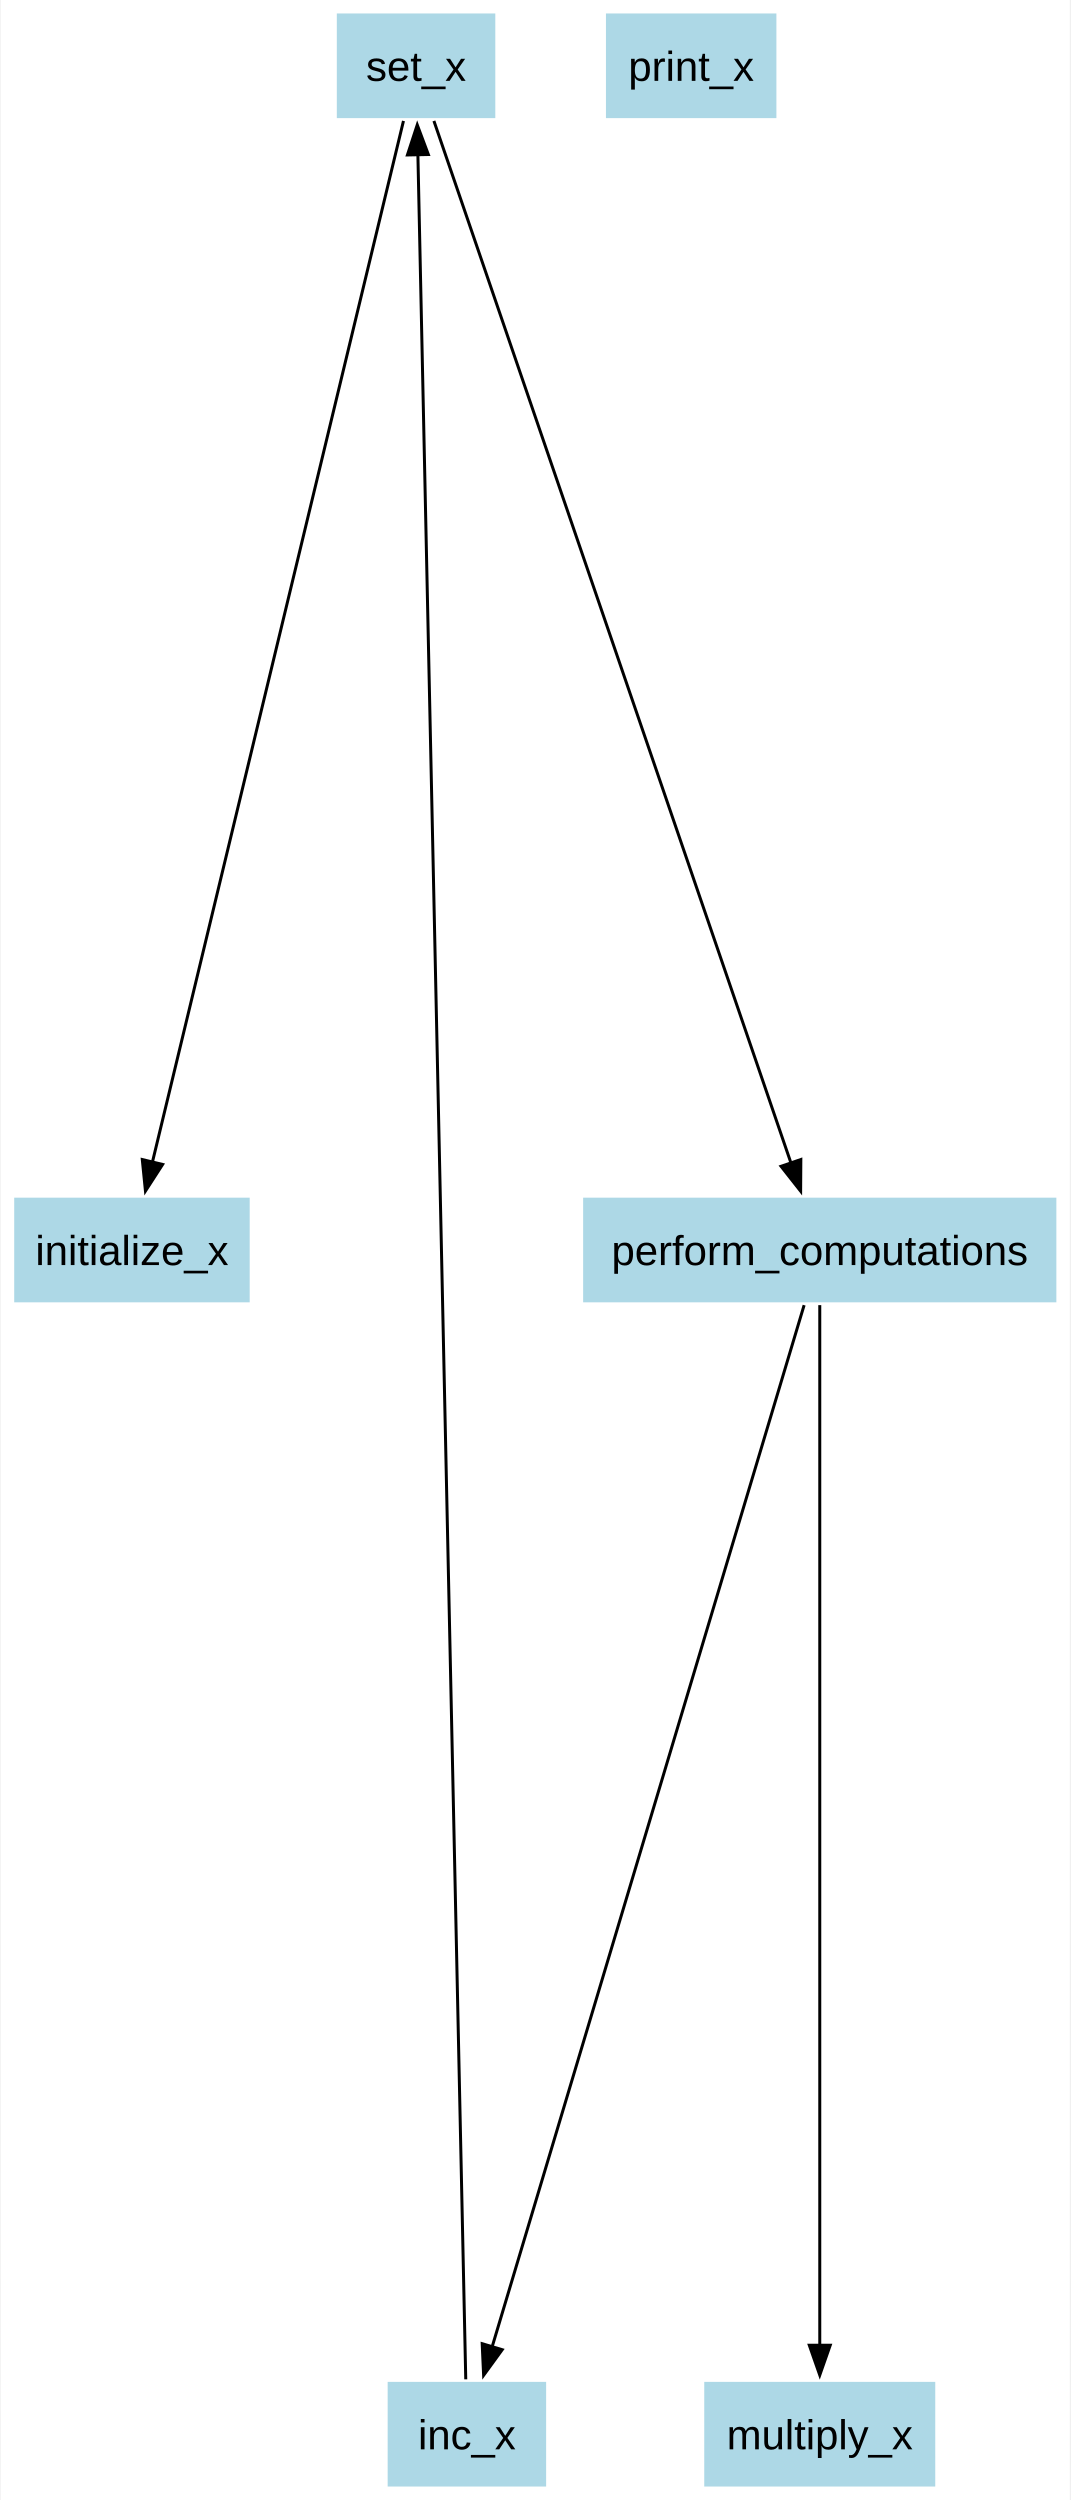
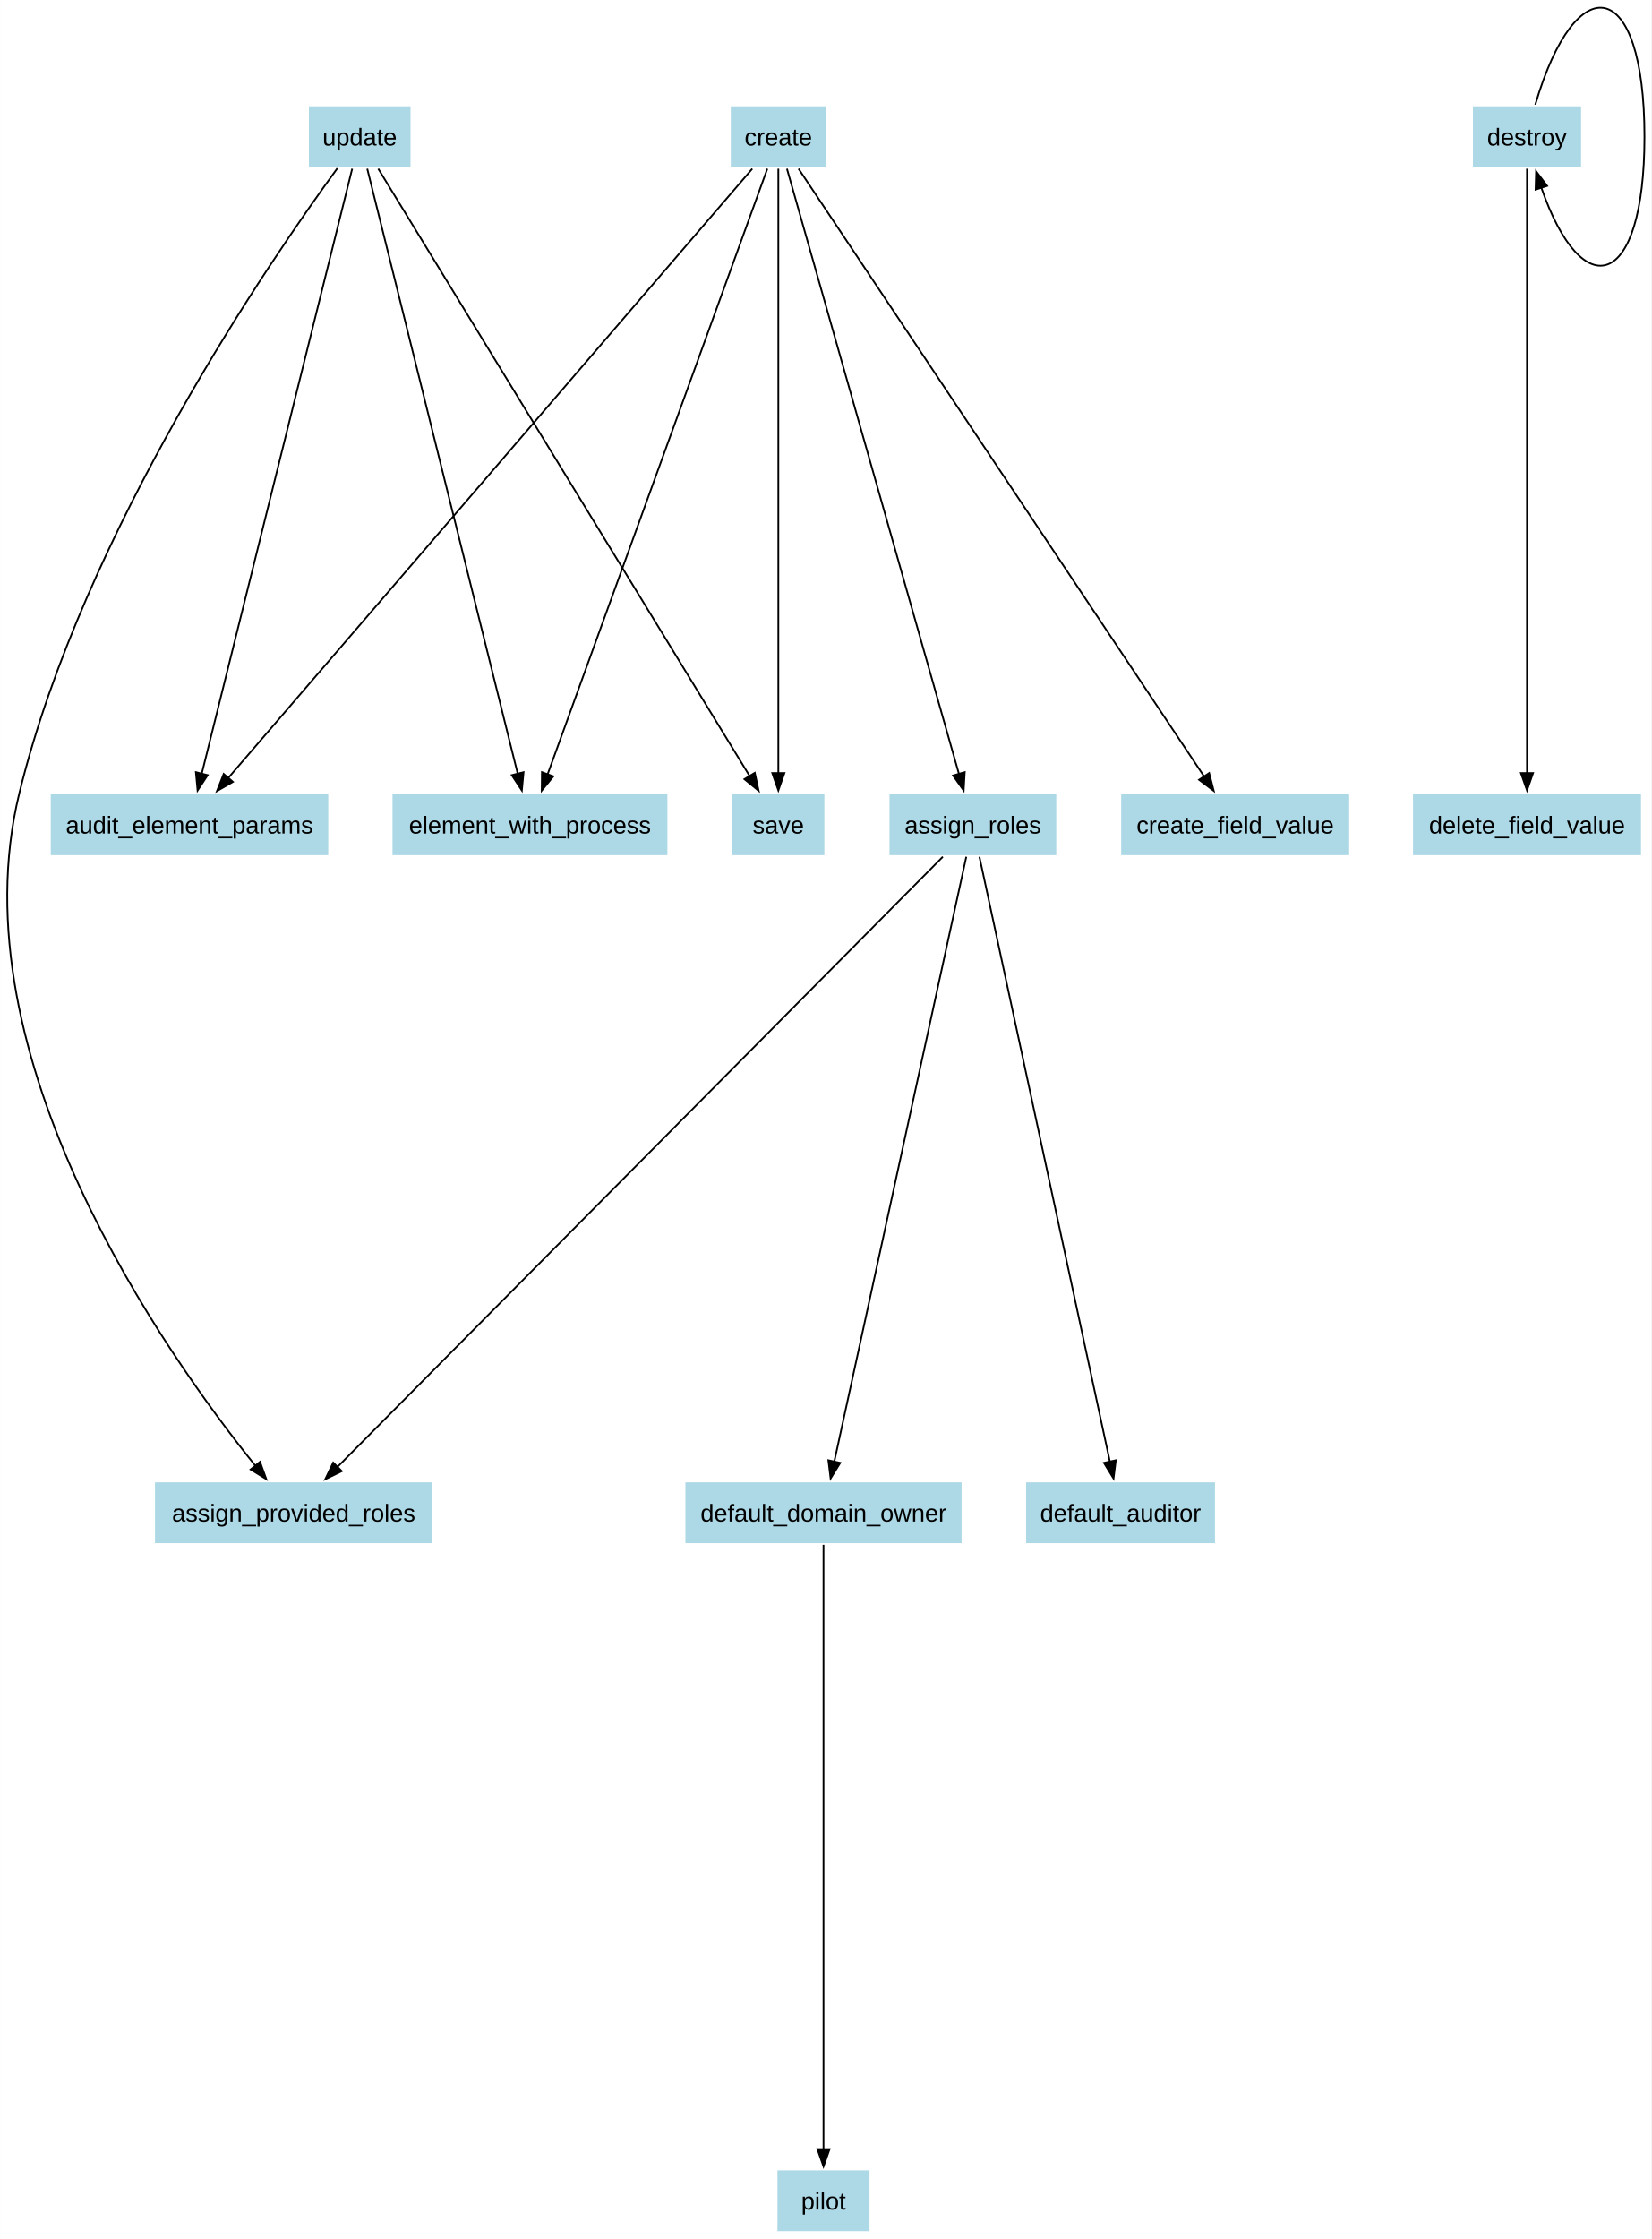
- <svg xmlns="http://www.w3.org/2000/svg" width="358pt" height="836pt" viewBox="0.00 0.00 357.50 836.00">
-   <g id="graph0" class="graph" transform="scale(1 1) rotate(0) translate(4 832)">
-     <polygon fill="white" stroke="none" points="-4,4 -4,-832 353.5,-832 353.5,4 -4,4" />
+ <svg xmlns="http://www.w3.org/2000/svg" width="951pt" height="1289pt" viewBox="0.00 0.00 950.66 1288.69">
+   <g id="graph0" class="graph" transform="scale(1 1) rotate(0) translate(4 1284.69)">
+     <polygon fill="white" stroke="none" points="-4,4 -4,-1284.69 946.66,-1284.69 946.66,4 -4,4" />
    <g id="node1" class="node">
-       <polygon fill="lightblue" stroke="white" points="161.88,-828 107.88,-828 107.88,-792 161.88,-792 161.88,-828" />
-       <text text-anchor="middle" x="134.88" y="-804.95" font-family="Arial" font-size="14.00">set_x</text>
+       <polygon fill="lightblue" stroke="white" points="471.91,-1224 416.16,-1224 416.16,-1188 471.91,-1188 471.91,-1224" />
+       <text text-anchor="middle" x="444.03" y="-1200.95" font-family="Arial" font-size="14.00">create</text>
    </g>
    <g id="node2" class="node">
-       <polygon fill="lightblue" stroke="white" points="79.75,-432 0,-432 0,-396 79.75,-396 79.75,-432" />
-       <text text-anchor="middle" x="39.88" y="-408.95" font-family="Arial" font-size="14.00">initialize_x</text>
+       <polygon fill="lightblue" stroke="white" points="185.41,-828 24.66,-828 24.66,-792 185.41,-792 185.41,-828" />
+       <text text-anchor="middle" x="105.03" y="-804.95" font-family="Arial" font-size="14.00">audit_element_params</text>
    </g>
    <g id="edge1" class="edge">
-       <path fill="none" stroke="black" d="M130.67,-791.56C115.74,-729.64 65.19,-519.98 46.71,-443.35" />
-       <polygon fill="black" stroke="black" points="50.13,-442.61 44.39,-433.71 43.33,-444.25 50.13,-442.61" />
+       <path fill="none" stroke="black" d="M429.03,-1187.56C375.1,-1124.88 190.89,-910.78 127.04,-836.57" />
+       <polygon fill="black" stroke="black" points="130.03,-834.68 120.85,-829.38 124.72,-839.25 130.03,-834.68" />
    </g>
    <g id="node3" class="node">
-       <polygon fill="lightblue" stroke="white" points="349.5,-432 190.25,-432 190.25,-396 349.5,-396 349.5,-432" />
-       <text text-anchor="middle" x="269.88" y="-408.95" font-family="Arial" font-size="14.00">perform_computations</text>
+       <polygon fill="lightblue" stroke="white" points="380.66,-828 221.41,-828 221.41,-792 380.66,-792 380.66,-828" />
+       <text text-anchor="middle" x="301.03" y="-804.95" font-family="Arial" font-size="14.00">element_with_process</text>
    </g>
    <g id="edge2" class="edge">
-       <path fill="none" stroke="black" d="M140.85,-791.56C162.11,-729.52 234.2,-519.12 260.32,-442.88" />
-       <polygon fill="black" stroke="black" points="263.55,-444.26 263.48,-433.67 256.93,-441.99 263.55,-444.26" />
+       <path fill="none" stroke="black" d="M437.7,-1187.56C415.19,-1125.52 338.82,-915.12 311.15,-838.88" />
+       <polygon fill="black" stroke="black" points="314.51,-837.87 307.81,-829.66 307.93,-840.25 314.51,-837.87" />
    </g>
    <g id="node4" class="node">
-       <polygon fill="lightblue" stroke="white" points="178.88,-36 124.88,-36 124.88,0 178.88,0 178.88,-36" />
-       <text text-anchor="middle" x="151.88" y="-12.95" font-family="Arial" font-size="14.00">inc_x</text>
+       <polygon fill="lightblue" stroke="white" points="604.53,-828 507.53,-828 507.53,-792 604.53,-792 604.53,-828" />
+       <text text-anchor="middle" x="556.03" y="-804.95" font-family="Arial" font-size="14.00">assign_roles</text>
    </g>
    <g id="edge3" class="edge">
-       <path fill="none" stroke="black" d="M264.65,-395.56C246.07,-333.52 183.06,-123.12 160.22,-46.88" />
-       <polygon fill="black" stroke="black" points="163.69,-46.26 157.47,-37.69 156.99,-48.27 163.69,-46.26" />
+       <path fill="none" stroke="black" d="M448.99,-1187.56C466.63,-1125.52 526.44,-915.12 548.11,-838.88" />
+       <polygon fill="black" stroke="black" points="551.35,-840.27 550.72,-829.69 544.62,-838.35 551.35,-840.27" />
    </g>
    <g id="node5" class="node">
-       <polygon fill="lightblue" stroke="white" points="309,-36 230.75,-36 230.75,0 309,0 309,-36" />
-       <text text-anchor="middle" x="269.88" y="-12.95" font-family="Arial" font-size="14.00">multiply_x</text>
+       <polygon fill="lightblue" stroke="white" points="471.03,-828 417.03,-828 417.03,-792 471.03,-792 471.03,-828" />
+       <text text-anchor="middle" x="444.03" y="-804.95" font-family="Arial" font-size="14.00">save</text>
    </g>
    <g id="edge4" class="edge">
-       <path fill="none" stroke="black" d="M269.88,-395.56C269.88,-333.64 269.88,-123.98 269.88,-47.35" />
-       <polygon fill="black" stroke="black" points="273.38,-47.75 269.88,-37.75 266.38,-47.75 273.38,-47.75" />
+       <path fill="none" stroke="black" d="M444.03,-1187.56C444.03,-1125.64 444.03,-915.98 444.03,-839.35" />
+       <polygon fill="black" stroke="black" points="447.53,-839.75 444.03,-829.75 440.53,-839.75 447.53,-839.75" />
+     </g>
+     <g id="node6" class="node">
+       <polygon fill="lightblue" stroke="white" points="773.16,-828 640.91,-828 640.91,-792 773.16,-792 773.16,-828" />
+       <text text-anchor="middle" x="707.03" y="-804.95" font-family="Arial" font-size="14.00">create_field_value</text>
    </g>
    <g id="edge5" class="edge">
-       <path fill="none" stroke="black" d="M151.5,-36.35C149.32,-137.65 138.24,-652.65 135.49,-780.33" />
-       <polygon fill="black" stroke="black" points="131.99,-780.18 135.28,-790.25 138.99,-780.33 131.99,-780.18" />
+       <path fill="none" stroke="black" d="M455.67,-1187.56C497.35,-1125.13 639.27,-912.52 689.35,-837.49" />
+       <polygon fill="black" stroke="black" points="692.05,-839.76 694.69,-829.5 686.22,-835.87 692.05,-839.76" />
    </g>
-     <g id="node6" class="node">
-       <polygon fill="lightblue" stroke="white" points="255.88,-828 197.88,-828 197.88,-792 255.88,-792 255.88,-828" />
-       <text text-anchor="middle" x="226.88" y="-804.95" font-family="Arial" font-size="14.00">print_x</text>
+     <g id="node8" class="node">
+       <polygon fill="lightblue" stroke="white" points="245.41,-432 84.66,-432 84.66,-396 245.41,-396 245.41,-432" />
+       <text text-anchor="middle" x="165.03" y="-408.95" font-family="Arial" font-size="14.00">assign_provided_roles</text>
+     </g>
+     <g id="edge12" class="edge">
+       <path fill="none" stroke="black" d="M538.73,-791.56C476.4,-728.75 263.19,-513.91 189.97,-440.12" />
+       <polygon fill="black" stroke="black" points="192.73,-437.94 183.21,-433.31 187.77,-442.87 192.73,-437.94" />
+     </g>
+     <g id="node11" class="node">
+       <polygon fill="lightblue" stroke="white" points="695.91,-432 586.16,-432 586.16,-396 695.91,-396 695.91,-432" />
+       <text text-anchor="middle" x="641.03" y="-408.95" font-family="Arial" font-size="14.00">default_auditor</text>
+     </g>
+     <g id="edge13" class="edge">
+       <path fill="none" stroke="black" d="M559.8,-791.56C573.15,-729.64 618.39,-519.98 634.92,-443.35" />
+       <polygon fill="black" stroke="black" points="638.31,-444.23 637,-433.72 631.47,-442.75 638.31,-444.23" />
+     </g>
+     <g id="node12" class="node">
+       <polygon fill="lightblue" stroke="white" points="550.03,-432 390.03,-432 390.03,-396 550.03,-396 550.03,-432" />
+       <text text-anchor="middle" x="470.03" y="-408.95" font-family="Arial" font-size="14.00">default_domain_owner</text>
+     </g>
+     <g id="edge14" class="edge">
+       <path fill="none" stroke="black" d="M552.23,-791.56C538.71,-729.64 492.95,-519.98 476.22,-443.35" />
+       <polygon fill="black" stroke="black" points="479.67,-442.74 474.12,-433.72 472.83,-444.23 479.67,-442.74" />
+     </g>
+     <g id="node7" class="node">
+       <polygon fill="lightblue" stroke="white" points="232.78,-1224 173.28,-1224 173.28,-1188 232.78,-1188 232.78,-1224" />
+       <text text-anchor="middle" x="203.03" y="-1200.95" font-family="Arial" font-size="14.00">update</text>
+     </g>
+     <g id="edge6" class="edge">
+       <path fill="none" stroke="black" d="M198.7,-1187.56C183.3,-1125.64 131.15,-915.98 112.09,-839.35" />
+       <polygon fill="black" stroke="black" points="115.5,-838.56 109.69,-829.71 108.7,-840.25 115.5,-838.56" />
+     </g>
+     <g id="edge8" class="edge">
+       <path fill="none" stroke="black" d="M207.37,-1187.56C222.77,-1125.64 274.92,-915.98 293.98,-839.35" />
+       <polygon fill="black" stroke="black" points="297.36,-840.25 296.38,-829.71 290.57,-838.56 297.36,-840.25" />
+     </g>
+     <g id="edge9" class="edge">
+       <path fill="none" stroke="black" d="M213.7,-1187.56C251.81,-1125.26 381.4,-913.39 427.55,-837.95" />
+       <polygon fill="black" stroke="black" points="430.47,-839.88 432.7,-829.53 424.5,-836.23 430.47,-839.88" />
+     </g>
+     <g id="edge7" class="edge">
+       <path fill="none" stroke="black" d="M190.15,-1187.8C152.66,-1136.52 43.9,-978.84 7.03,-828 -30.06,-676.25 91.65,-504.79 143.14,-440.84" />
+       <polygon fill="black" stroke="black" points="145.62,-443.33 149.24,-433.38 140.2,-438.91 145.62,-443.33" />
+     </g>
+     <g id="node9" class="node">
+       <polygon fill="lightblue" stroke="white" points="906.66,-1224 843.41,-1224 843.41,-1188 906.66,-1188 906.66,-1224" />
+       <text text-anchor="middle" x="875.03" y="-1200.95" font-family="Arial" font-size="14.00">destroy</text>
+     </g>
+     <g id="edge10" class="edge">
+       <path fill="none" stroke="black" d="M879.8,-1224.41C903.36,-1304.56 942.66,-1298.43 942.66,-1206 942.66,-1117.91 906.96,-1108.2 883.21,-1176.88" />
+       <polygon fill="black" stroke="black" points="879.97,-1175.55 880.26,-1186.14 886.63,-1177.68 879.97,-1175.55" />
+     </g>
+     <g id="node10" class="node">
+       <polygon fill="lightblue" stroke="white" points="941.16,-828 808.91,-828 808.91,-792 941.16,-792 941.16,-828" />
+       <text text-anchor="middle" x="875.03" y="-804.95" font-family="Arial" font-size="14.00">delete_field_value</text>
+     </g>
+     <g id="edge11" class="edge">
+       <path fill="none" stroke="black" d="M875.03,-1187.56C875.03,-1125.64 875.03,-915.98 875.03,-839.35" />
+       <polygon fill="black" stroke="black" points="878.53,-839.75 875.03,-829.75 871.53,-839.75 878.53,-839.75" />
+     </g>
+     <g id="node13" class="node">
+       <polygon fill="lightblue" stroke="white" points="497.03,-36 443.03,-36 443.03,0 497.03,0 497.03,-36" />
+       <text text-anchor="middle" x="470.03" y="-12.95" font-family="Arial" font-size="14.00">pilot</text>
+     </g>
+     <g id="edge15" class="edge">
+       <path fill="none" stroke="black" d="M470.03,-395.56C470.03,-333.64 470.03,-123.98 470.03,-47.35" />
+       <polygon fill="black" stroke="black" points="473.53,-47.75 470.03,-37.75 466.53,-47.75 473.53,-47.75" />
    </g>
  </g>
</svg>
